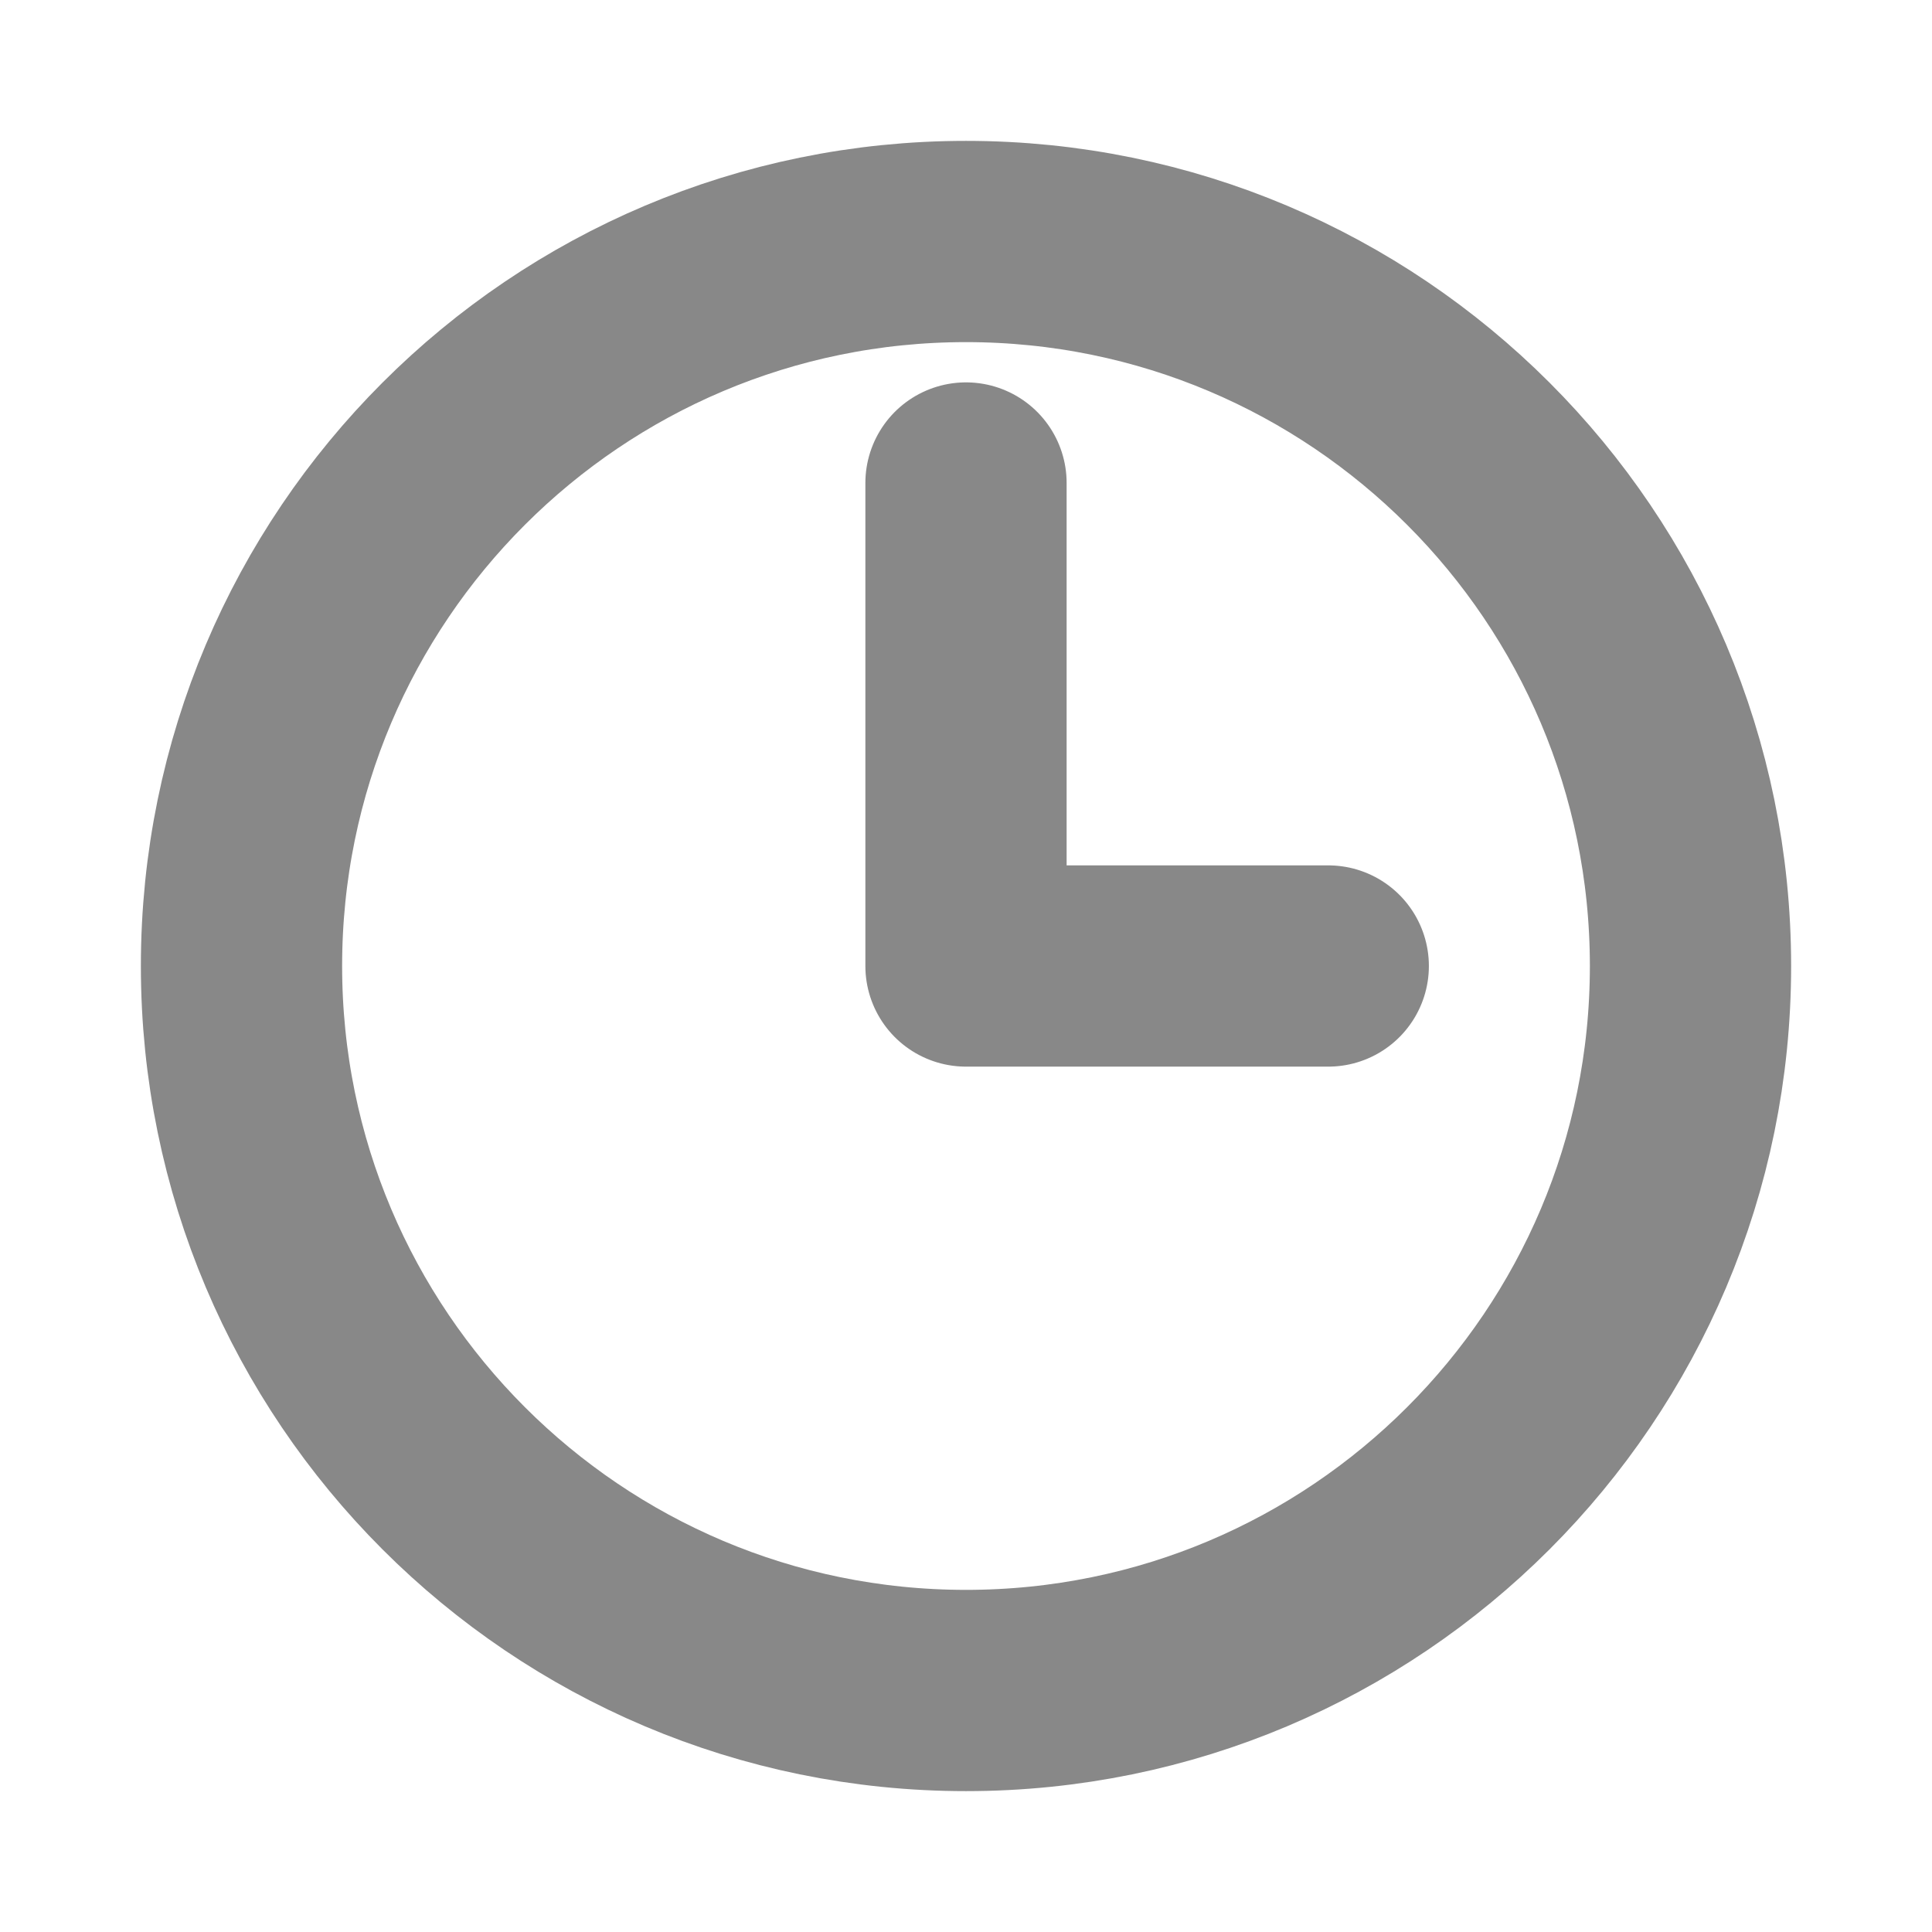
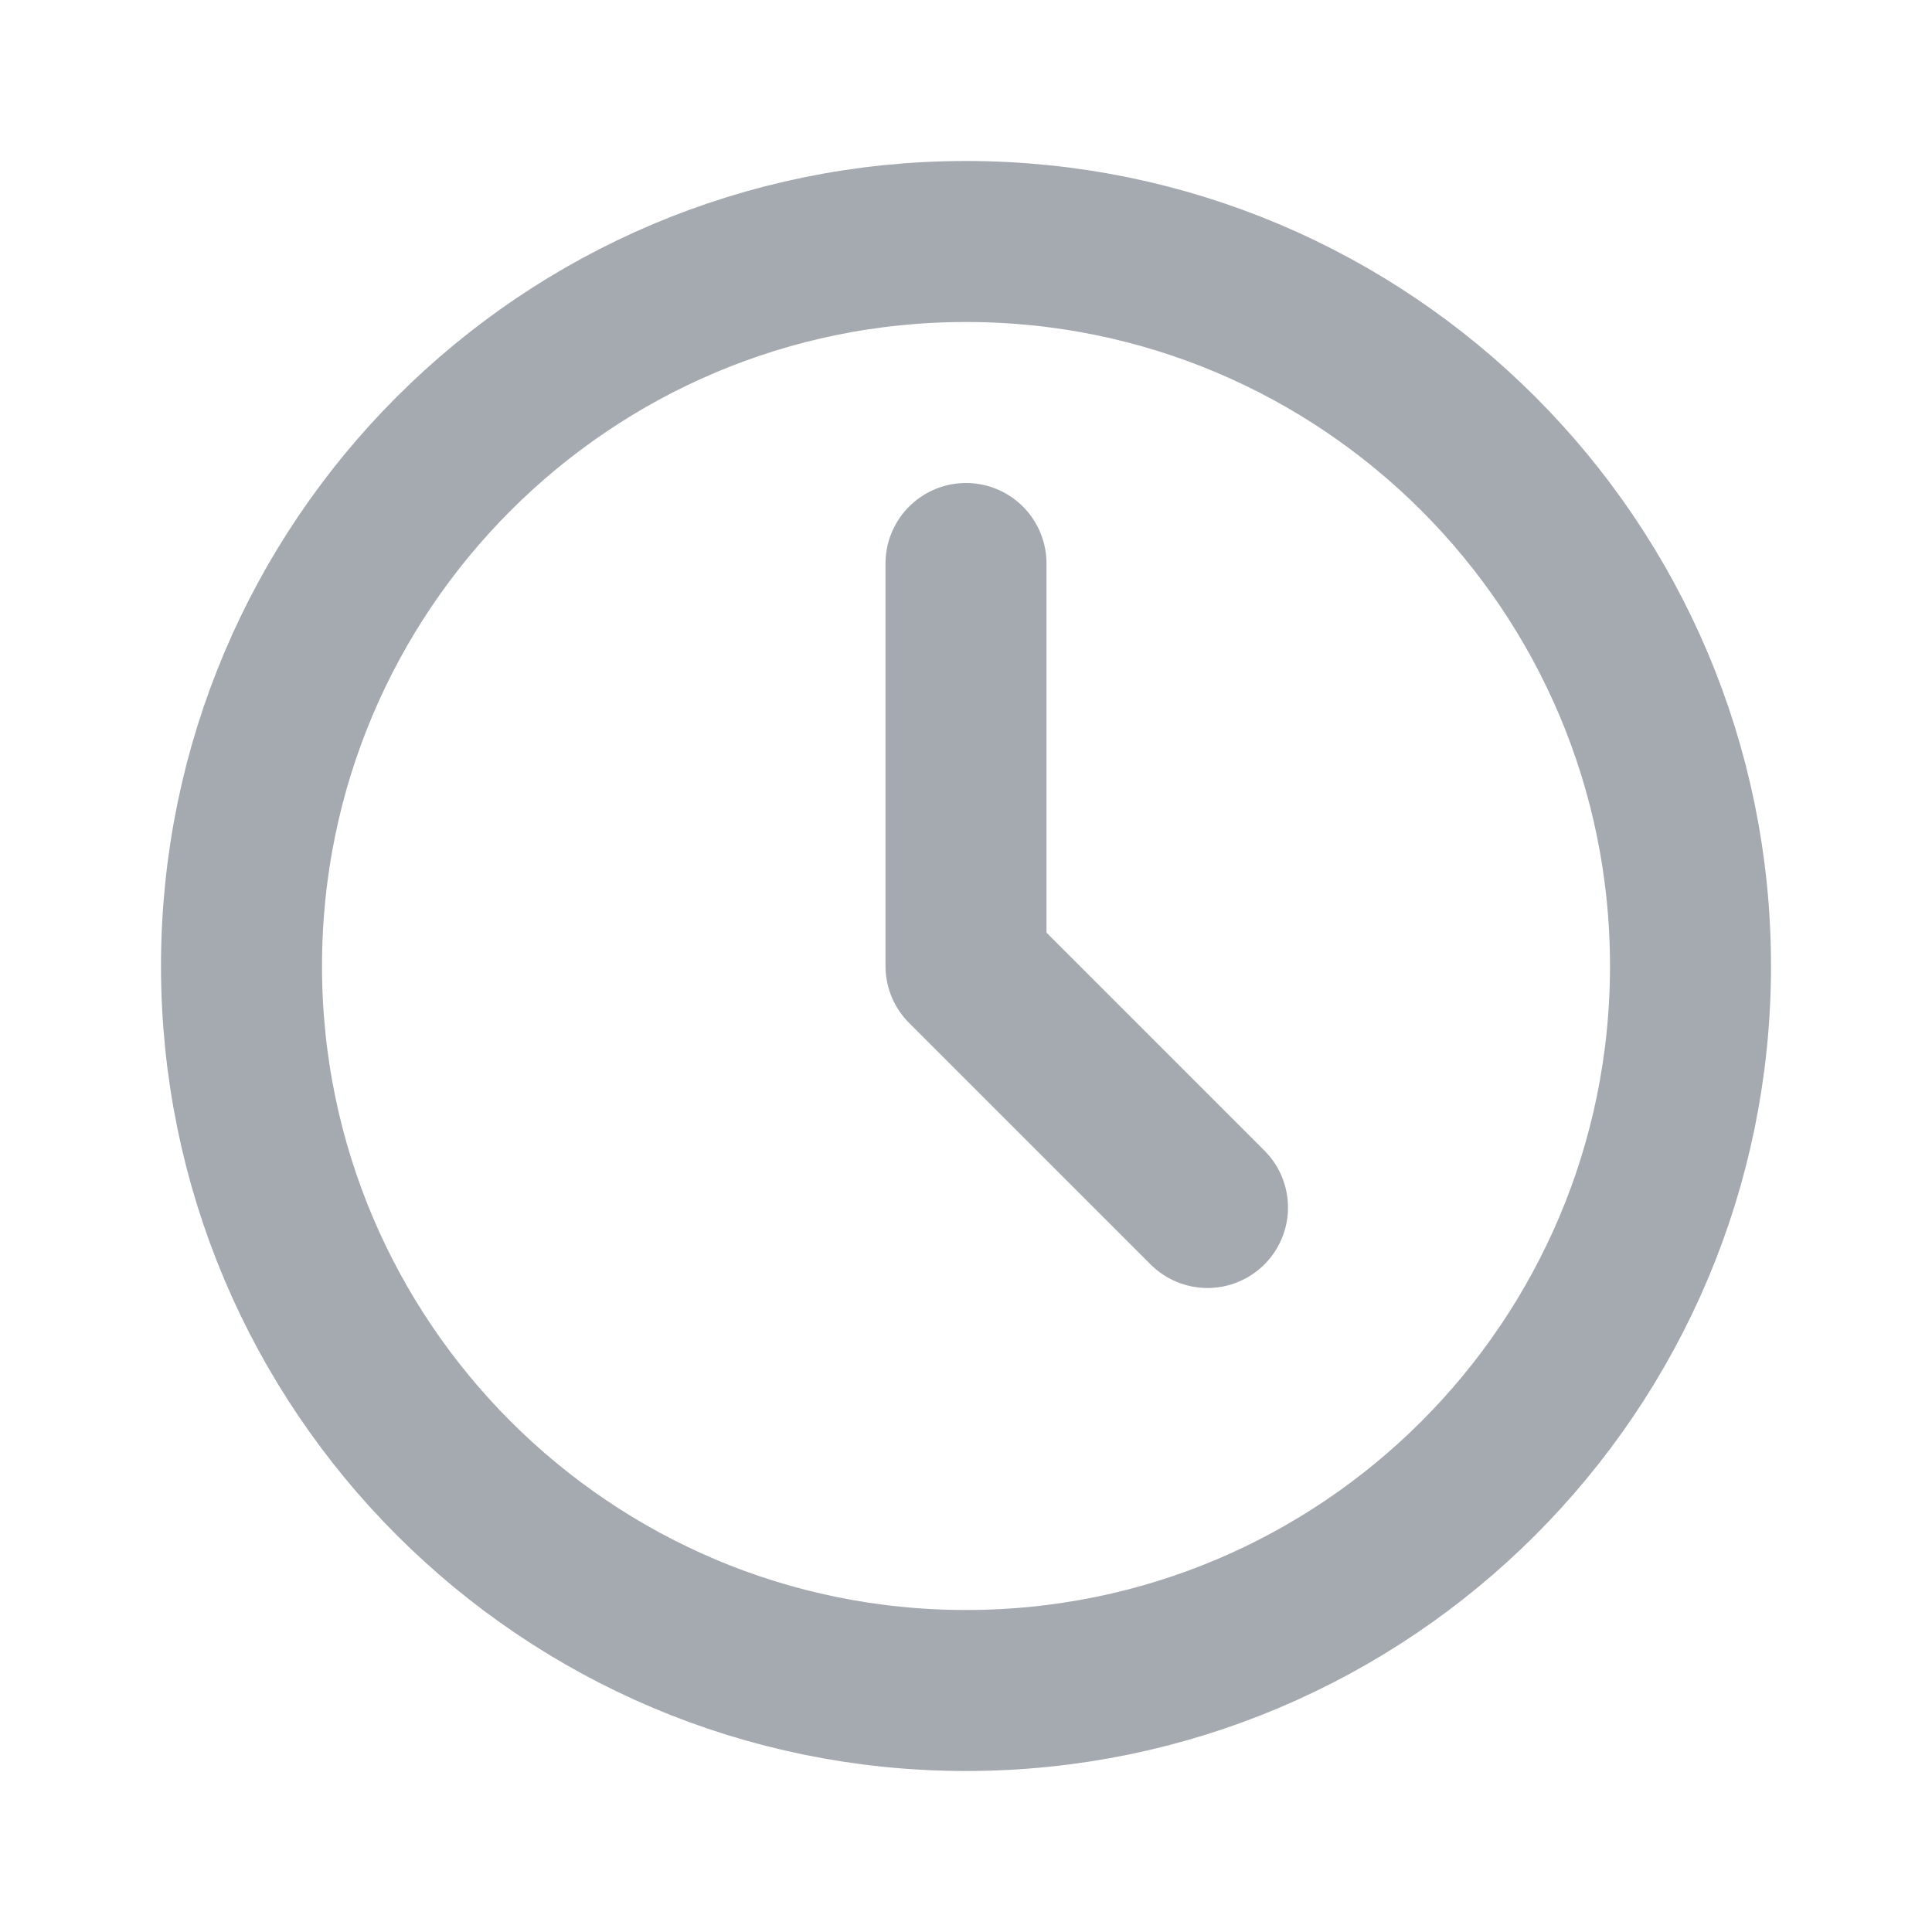
- <svg xmlns="http://www.w3.org/2000/svg" fill="none" viewBox="0 0 24 24" stroke-width="2.5" stroke="#888888" class="w-4 h-4">
-   <path stroke-linecap="round" stroke-linejoin="round" d="M12 6v6h4.5m4.5 0a9 9 0 11-18 0 9 9 0 0118 0z" />
+ <svg xmlns="http://www.w3.org/2000/svg" width="24" height="24" viewBox="0 0 24 24" stroke="rgba(164, 170, 176, 1)" stroke-width="2" fill="none" stroke-linecap="round" stroke-linejoin="round" status="pending">
+   <path stroke="none" d="M0 0h24v24H0z" fill="none" />
+   <circle cx="12" cy="12" r="9" />
+   <polyline points="12 7 12 12 15 15" />
</svg>
